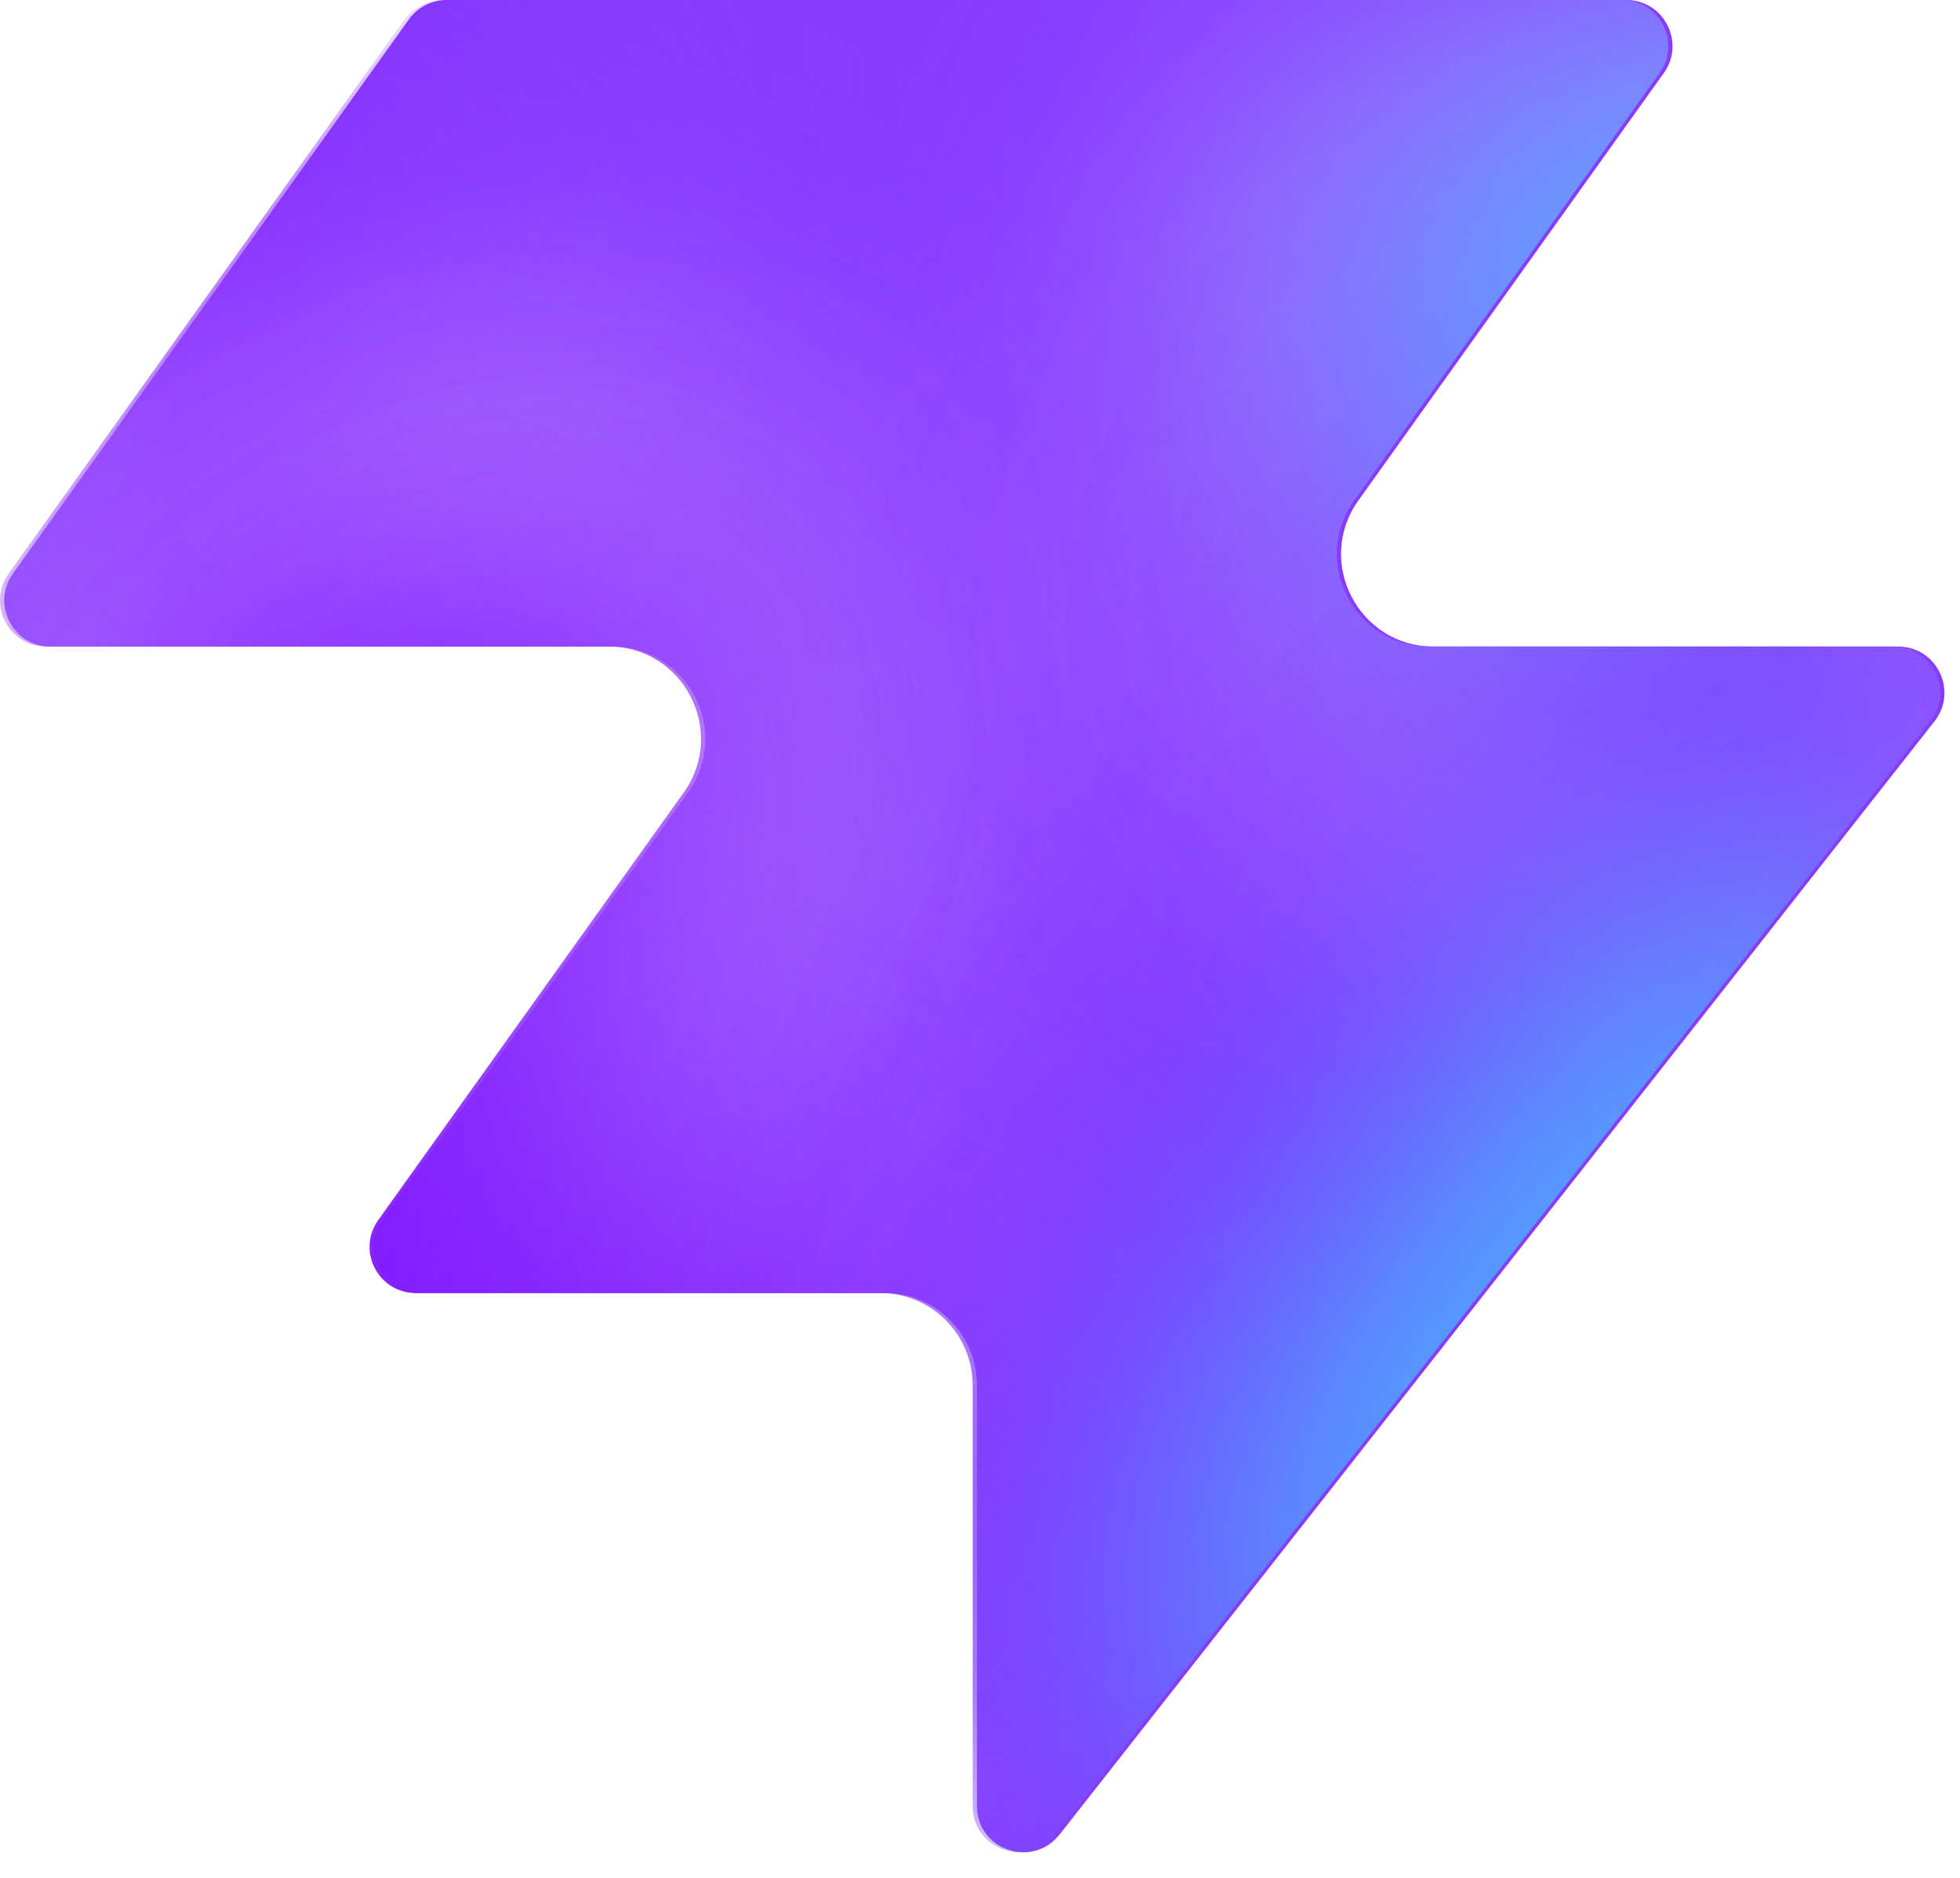
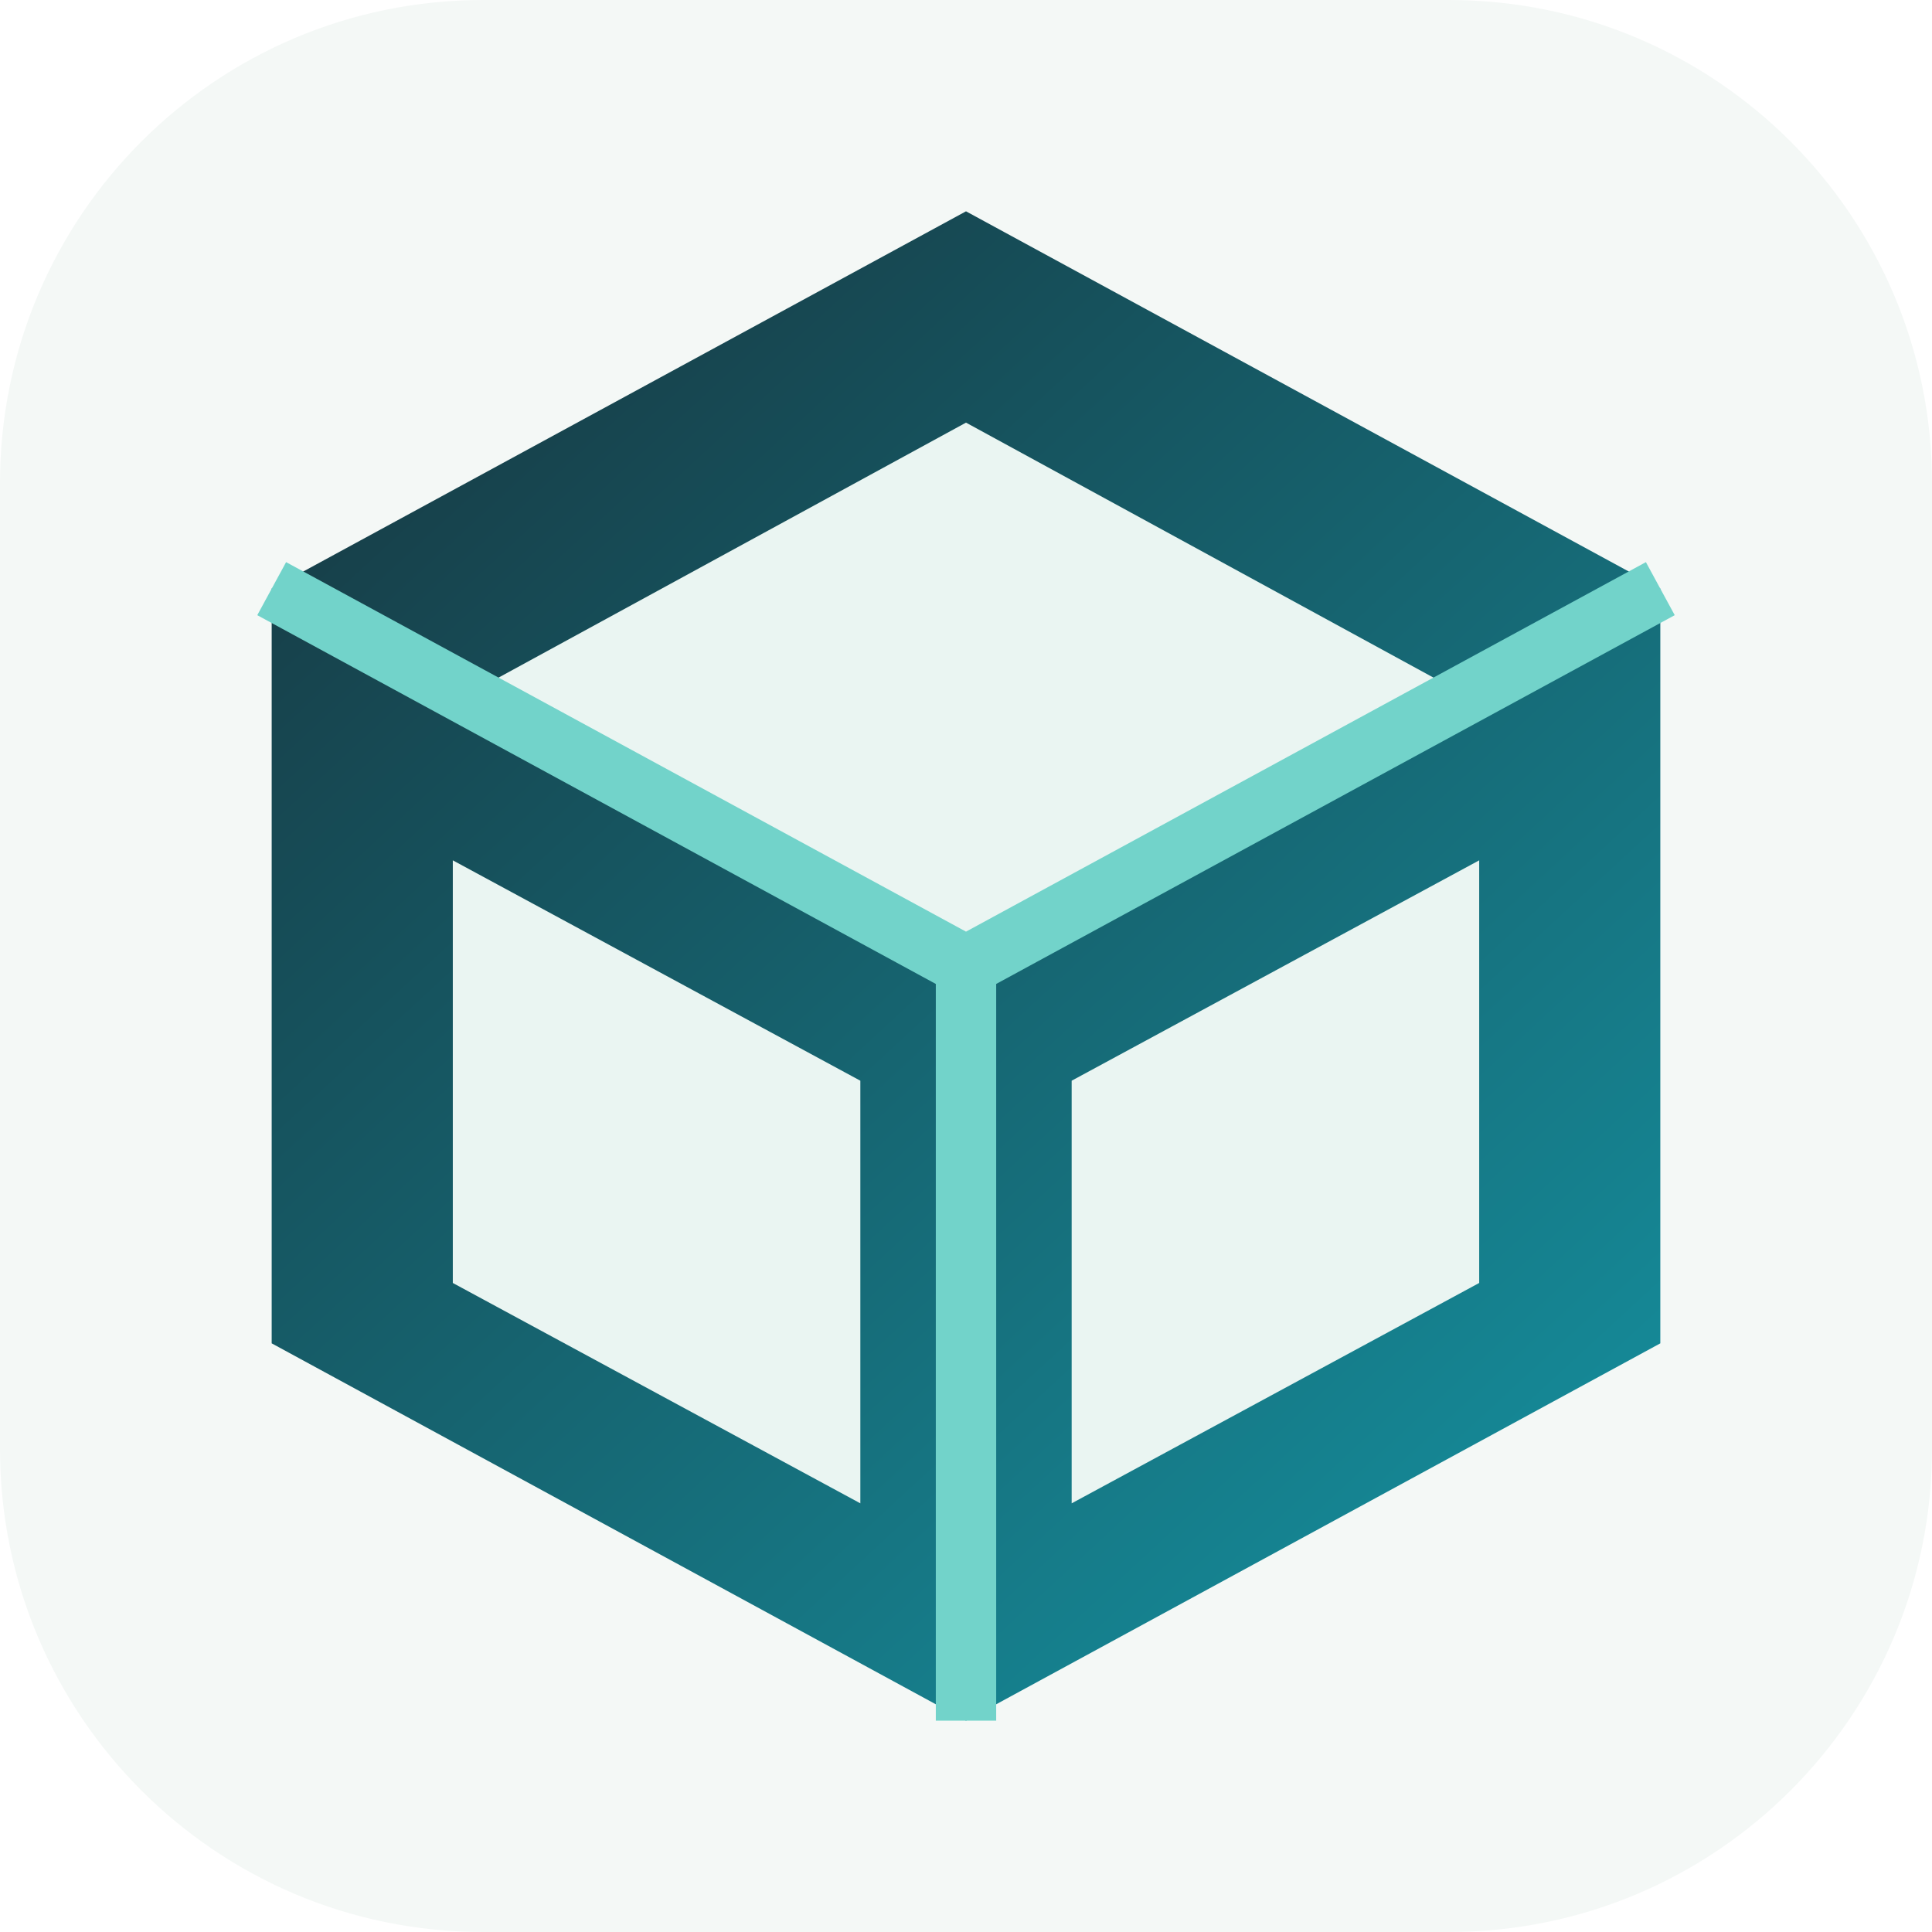
- <svg xmlns="http://www.w3.org/2000/svg" width="48" height="46" fill="none" viewBox="0 0 48 46">
-   <path fill="#863bff" d="M25.946 44.938c-.664.845-2.021.375-2.021-.698V33.937a2.26 2.26 0 0 0-2.262-2.262H10.287c-.92 0-1.456-1.04-.92-1.788l7.48-10.471c1.07-1.497 0-3.578-1.842-3.578H1.237c-.92 0-1.456-1.04-.92-1.788L10.013.474c.214-.297.556-.474.92-.474h28.894c.92 0 1.456 1.04.92 1.788l-7.48 10.471c-1.07 1.498 0 3.579 1.842 3.579h11.377c.943 0 1.473 1.088.89 1.83L25.947 44.94z" style="fill:#863bff;fill:color(display-p3 .525 .23 1);fill-opacity:1" />
-   <mask id="a" width="48" height="46" x="0" y="0" maskUnits="userSpaceOnUse" style="mask-type:alpha">
-     <path fill="#000" d="M25.842 44.938c-.664.844-2.021.375-2.021-.698V33.937a2.26 2.26 0 0 0-2.262-2.262H10.183c-.92 0-1.456-1.04-.92-1.788l7.48-10.471c1.07-1.498 0-3.579-1.842-3.579H1.133c-.92 0-1.456-1.04-.92-1.787L9.91.473c.214-.297.556-.474.92-.474h28.894c.92 0 1.456 1.04.92 1.788l-7.48 10.471c-1.07 1.498 0 3.578 1.842 3.578h11.377c.943 0 1.473 1.088.89 1.832L25.843 44.94z" style="fill:#000;fill-opacity:1" />
-   </mask>
-   <g mask="url(#a)">
-     <g filter="url(#b)">
-       <ellipse cx="5.508" cy="14.704" fill="#ede6ff" rx="5.508" ry="14.704" style="fill:#ede6ff;fill:color(display-p3 .927 .903 1);fill-opacity:1" transform="matrix(.00324 1 1 -.00324 -4.47 31.516)" />
-     </g>
-     <g filter="url(#c)">
-       <ellipse cx="10.399" cy="29.851" fill="#ede6ff" rx="10.399" ry="29.851" style="fill:#ede6ff;fill:color(display-p3 .927 .903 1);fill-opacity:1" transform="matrix(.00324 1 1 -.00324 -39.328 7.883)" />
-     </g>
-     <g filter="url(#d)">
-       <ellipse cx="5.508" cy="30.487" fill="#7e14ff" rx="5.508" ry="30.487" style="fill:#7e14ff;fill:color(display-p3 .492 .077 1);fill-opacity:1" transform="rotate(89.814 -25.913 -14.639)scale(1 -1)" />
-     </g>
-     <g filter="url(#e)">
-       <ellipse cx="5.508" cy="30.599" fill="#7e14ff" rx="5.508" ry="30.599" style="fill:#7e14ff;fill:color(display-p3 .492 .077 1);fill-opacity:1" transform="rotate(89.814 -32.644 -3.334)scale(1 -1)" />
-     </g>
-     <g filter="url(#f)">
-       <ellipse cx="5.508" cy="30.599" fill="#7e14ff" rx="5.508" ry="30.599" style="fill:#7e14ff;fill:color(display-p3 .492 .077 1);fill-opacity:1" transform="matrix(.00324 1 1 -.00324 -34.34 30.47)" />
-     </g>
-     <g filter="url(#g)">
-       <ellipse cx="14.072" cy="22.078" fill="#ede6ff" rx="14.072" ry="22.078" style="fill:#ede6ff;fill:color(display-p3 .927 .903 1);fill-opacity:1" transform="rotate(93.35 24.506 48.493)scale(-1 1)" />
-     </g>
-     <g filter="url(#h)">
-       <ellipse cx="3.47" cy="21.501" fill="#7e14ff" rx="3.47" ry="21.501" style="fill:#7e14ff;fill:color(display-p3 .492 .077 1);fill-opacity:1" transform="rotate(89.009 28.708 47.59)scale(-1 1)" />
-     </g>
-     <g filter="url(#i)">
-       <ellipse cx="3.47" cy="21.501" fill="#7e14ff" rx="3.47" ry="21.501" style="fill:#7e14ff;fill:color(display-p3 .492 .077 1);fill-opacity:1" transform="rotate(89.009 28.708 47.59)scale(-1 1)" />
-     </g>
-     <g filter="url(#j)">
-       <ellipse cx=".387" cy="8.972" fill="#7e14ff" rx="4.407" ry="29.108" style="fill:#7e14ff;fill:color(display-p3 .492 .077 1);fill-opacity:1" transform="rotate(39.51 .387 8.972)" />
-     </g>
-     <g filter="url(#k)">
-       <ellipse cx="47.523" cy="-6.092" fill="#7e14ff" rx="4.407" ry="29.108" style="fill:#7e14ff;fill:color(display-p3 .492 .077 1);fill-opacity:1" transform="rotate(37.892 47.523 -6.092)" />
-     </g>
-     <g filter="url(#l)">
-       <ellipse cx="41.412" cy="6.333" fill="#47bfff" rx="5.971" ry="9.665" style="fill:#47bfff;fill:color(display-p3 .28 .748 1);fill-opacity:1" transform="rotate(37.892 41.412 6.333)" />
-     </g>
-     <g filter="url(#m)">
-       <ellipse cx="-1.879" cy="38.332" fill="#7e14ff" rx="4.407" ry="29.108" style="fill:#7e14ff;fill:color(display-p3 .492 .077 1);fill-opacity:1" transform="rotate(37.892 -1.88 38.332)" />
-     </g>
-     <g filter="url(#n)">
-       <ellipse cx="-1.879" cy="38.332" fill="#7e14ff" rx="4.407" ry="29.108" style="fill:#7e14ff;fill:color(display-p3 .492 .077 1);fill-opacity:1" transform="rotate(37.892 -1.88 38.332)" />
-     </g>
-     <g filter="url(#o)">
-       <ellipse cx="35.651" cy="29.907" fill="#7e14ff" rx="4.407" ry="29.108" style="fill:#7e14ff;fill:color(display-p3 .492 .077 1);fill-opacity:1" transform="rotate(37.892 35.651 29.907)" />
-     </g>
-     <g filter="url(#p)">
-       <ellipse cx="38.418" cy="32.4" fill="#47bfff" rx="5.971" ry="15.297" style="fill:#47bfff;fill:color(display-p3 .28 .748 1);fill-opacity:1" transform="rotate(37.892 38.418 32.4)" />
-     </g>
-   </g>
+ <svg xmlns="http://www.w3.org/2000/svg" viewBox="0 0 64 64">
  <defs>
-     <filter id="b" width="60.045" height="41.654" x="-19.77" y="16.149" color-interpolation-filters="sRGB" filterUnits="userSpaceOnUse">
-       <feFlood flood-opacity="0" result="BackgroundImageFix" />
-       <feBlend in="SourceGraphic" in2="BackgroundImageFix" result="shape" />
-       <feGaussianBlur result="effect1_foregroundBlur_2002_17158" stdDeviation="7.659" />
-     </filter>
-     <filter id="c" width="90.34" height="51.437" x="-54.613" y="-7.533" color-interpolation-filters="sRGB" filterUnits="userSpaceOnUse">
-       <feFlood flood-opacity="0" result="BackgroundImageFix" />
-       <feBlend in="SourceGraphic" in2="BackgroundImageFix" result="shape" />
-       <feGaussianBlur result="effect1_foregroundBlur_2002_17158" stdDeviation="7.659" />
-     </filter>
-     <filter id="d" width="79.355" height="29.4" x="-49.64" y="2.03" color-interpolation-filters="sRGB" filterUnits="userSpaceOnUse">
-       <feFlood flood-opacity="0" result="BackgroundImageFix" />
-       <feBlend in="SourceGraphic" in2="BackgroundImageFix" result="shape" />
-       <feGaussianBlur result="effect1_foregroundBlur_2002_17158" stdDeviation="4.596" />
-     </filter>
-     <filter id="e" width="79.579" height="29.4" x="-45.045" y="20.029" color-interpolation-filters="sRGB" filterUnits="userSpaceOnUse">
-       <feFlood flood-opacity="0" result="BackgroundImageFix" />
-       <feBlend in="SourceGraphic" in2="BackgroundImageFix" result="shape" />
-       <feGaussianBlur result="effect1_foregroundBlur_2002_17158" stdDeviation="4.596" />
-     </filter>
-     <filter id="f" width="79.579" height="29.4" x="-43.513" y="21.178" color-interpolation-filters="sRGB" filterUnits="userSpaceOnUse">
-       <feFlood flood-opacity="0" result="BackgroundImageFix" />
-       <feBlend in="SourceGraphic" in2="BackgroundImageFix" result="shape" />
-       <feGaussianBlur result="effect1_foregroundBlur_2002_17158" stdDeviation="4.596" />
-     </filter>
-     <filter id="g" width="74.749" height="58.852" x="15.756" y="-17.901" color-interpolation-filters="sRGB" filterUnits="userSpaceOnUse">
-       <feFlood flood-opacity="0" result="BackgroundImageFix" />
-       <feBlend in="SourceGraphic" in2="BackgroundImageFix" result="shape" />
-       <feGaussianBlur result="effect1_foregroundBlur_2002_17158" stdDeviation="7.659" />
-     </filter>
-     <filter id="h" width="61.377" height="25.362" x="23.548" y="2.284" color-interpolation-filters="sRGB" filterUnits="userSpaceOnUse">
-       <feFlood flood-opacity="0" result="BackgroundImageFix" />
-       <feBlend in="SourceGraphic" in2="BackgroundImageFix" result="shape" />
-       <feGaussianBlur result="effect1_foregroundBlur_2002_17158" stdDeviation="4.596" />
-     </filter>
-     <filter id="i" width="61.377" height="25.362" x="23.548" y="2.284" color-interpolation-filters="sRGB" filterUnits="userSpaceOnUse">
-       <feFlood flood-opacity="0" result="BackgroundImageFix" />
-       <feBlend in="SourceGraphic" in2="BackgroundImageFix" result="shape" />
-       <feGaussianBlur result="effect1_foregroundBlur_2002_17158" stdDeviation="4.596" />
-     </filter>
-     <filter id="j" width="56.045" height="63.649" x="-27.636" y="-22.853" color-interpolation-filters="sRGB" filterUnits="userSpaceOnUse">
-       <feFlood flood-opacity="0" result="BackgroundImageFix" />
-       <feBlend in="SourceGraphic" in2="BackgroundImageFix" result="shape" />
-       <feGaussianBlur result="effect1_foregroundBlur_2002_17158" stdDeviation="4.596" />
-     </filter>
-     <filter id="k" width="54.814" height="64.646" x="20.116" y="-38.415" color-interpolation-filters="sRGB" filterUnits="userSpaceOnUse">
-       <feFlood flood-opacity="0" result="BackgroundImageFix" />
-       <feBlend in="SourceGraphic" in2="BackgroundImageFix" result="shape" />
-       <feGaussianBlur result="effect1_foregroundBlur_2002_17158" stdDeviation="4.596" />
-     </filter>
-     <filter id="l" width="33.541" height="35.313" x="24.641" y="-11.323" color-interpolation-filters="sRGB" filterUnits="userSpaceOnUse">
-       <feFlood flood-opacity="0" result="BackgroundImageFix" />
-       <feBlend in="SourceGraphic" in2="BackgroundImageFix" result="shape" />
-       <feGaussianBlur result="effect1_foregroundBlur_2002_17158" stdDeviation="4.596" />
-     </filter>
-     <filter id="m" width="54.814" height="64.646" x="-29.286" y="6.009" color-interpolation-filters="sRGB" filterUnits="userSpaceOnUse">
-       <feFlood flood-opacity="0" result="BackgroundImageFix" />
-       <feBlend in="SourceGraphic" in2="BackgroundImageFix" result="shape" />
-       <feGaussianBlur result="effect1_foregroundBlur_2002_17158" stdDeviation="4.596" />
-     </filter>
-     <filter id="n" width="54.814" height="64.646" x="-29.286" y="6.009" color-interpolation-filters="sRGB" filterUnits="userSpaceOnUse">
-       <feFlood flood-opacity="0" result="BackgroundImageFix" />
-       <feBlend in="SourceGraphic" in2="BackgroundImageFix" result="shape" />
-       <feGaussianBlur result="effect1_foregroundBlur_2002_17158" stdDeviation="4.596" />
-     </filter>
-     <filter id="o" width="54.814" height="64.646" x="8.244" y="-2.416" color-interpolation-filters="sRGB" filterUnits="userSpaceOnUse">
-       <feFlood flood-opacity="0" result="BackgroundImageFix" />
-       <feBlend in="SourceGraphic" in2="BackgroundImageFix" result="shape" />
-       <feGaussianBlur result="effect1_foregroundBlur_2002_17158" stdDeviation="4.596" />
-     </filter>
-     <filter id="p" width="39.409" height="43.623" x="18.713" y="10.588" color-interpolation-filters="sRGB" filterUnits="userSpaceOnUse">
-       <feFlood flood-opacity="0" result="BackgroundImageFix" />
-       <feBlend in="SourceGraphic" in2="BackgroundImageFix" result="shape" />
-       <feGaussianBlur result="effect1_foregroundBlur_2002_17158" stdDeviation="4.596" />
-     </filter>
+     <linearGradient id="g" x1="8" y1="6" x2="56" y2="58" gradientUnits="userSpaceOnUse">
+       <stop stop-color="#17313a" />
+       <stop offset="1" stop-color="#1597a6" />
+     </linearGradient>
  </defs>
+   <rect width="64" height="64" rx="16" fill="#f4f8f6" />
+   <path d="M32 7 55 19.5v25L32 57 9 44.5v-25L32 7Z" fill="url(#g)" />
+   <path d="m32 14 16.5 9L32 32 15.5 23 32 14Zm-17 14.5 13.5 7.3v14L15 42.5v-14Zm34 0v14l-13.5 7.3v-14L49 28.5Z" fill="#eaf5f2" />
+   <path d="M32 32v25M9 19.5 32 32l23-12.5" fill="none" stroke="#72d3ca" stroke-width="2" />
</svg>
